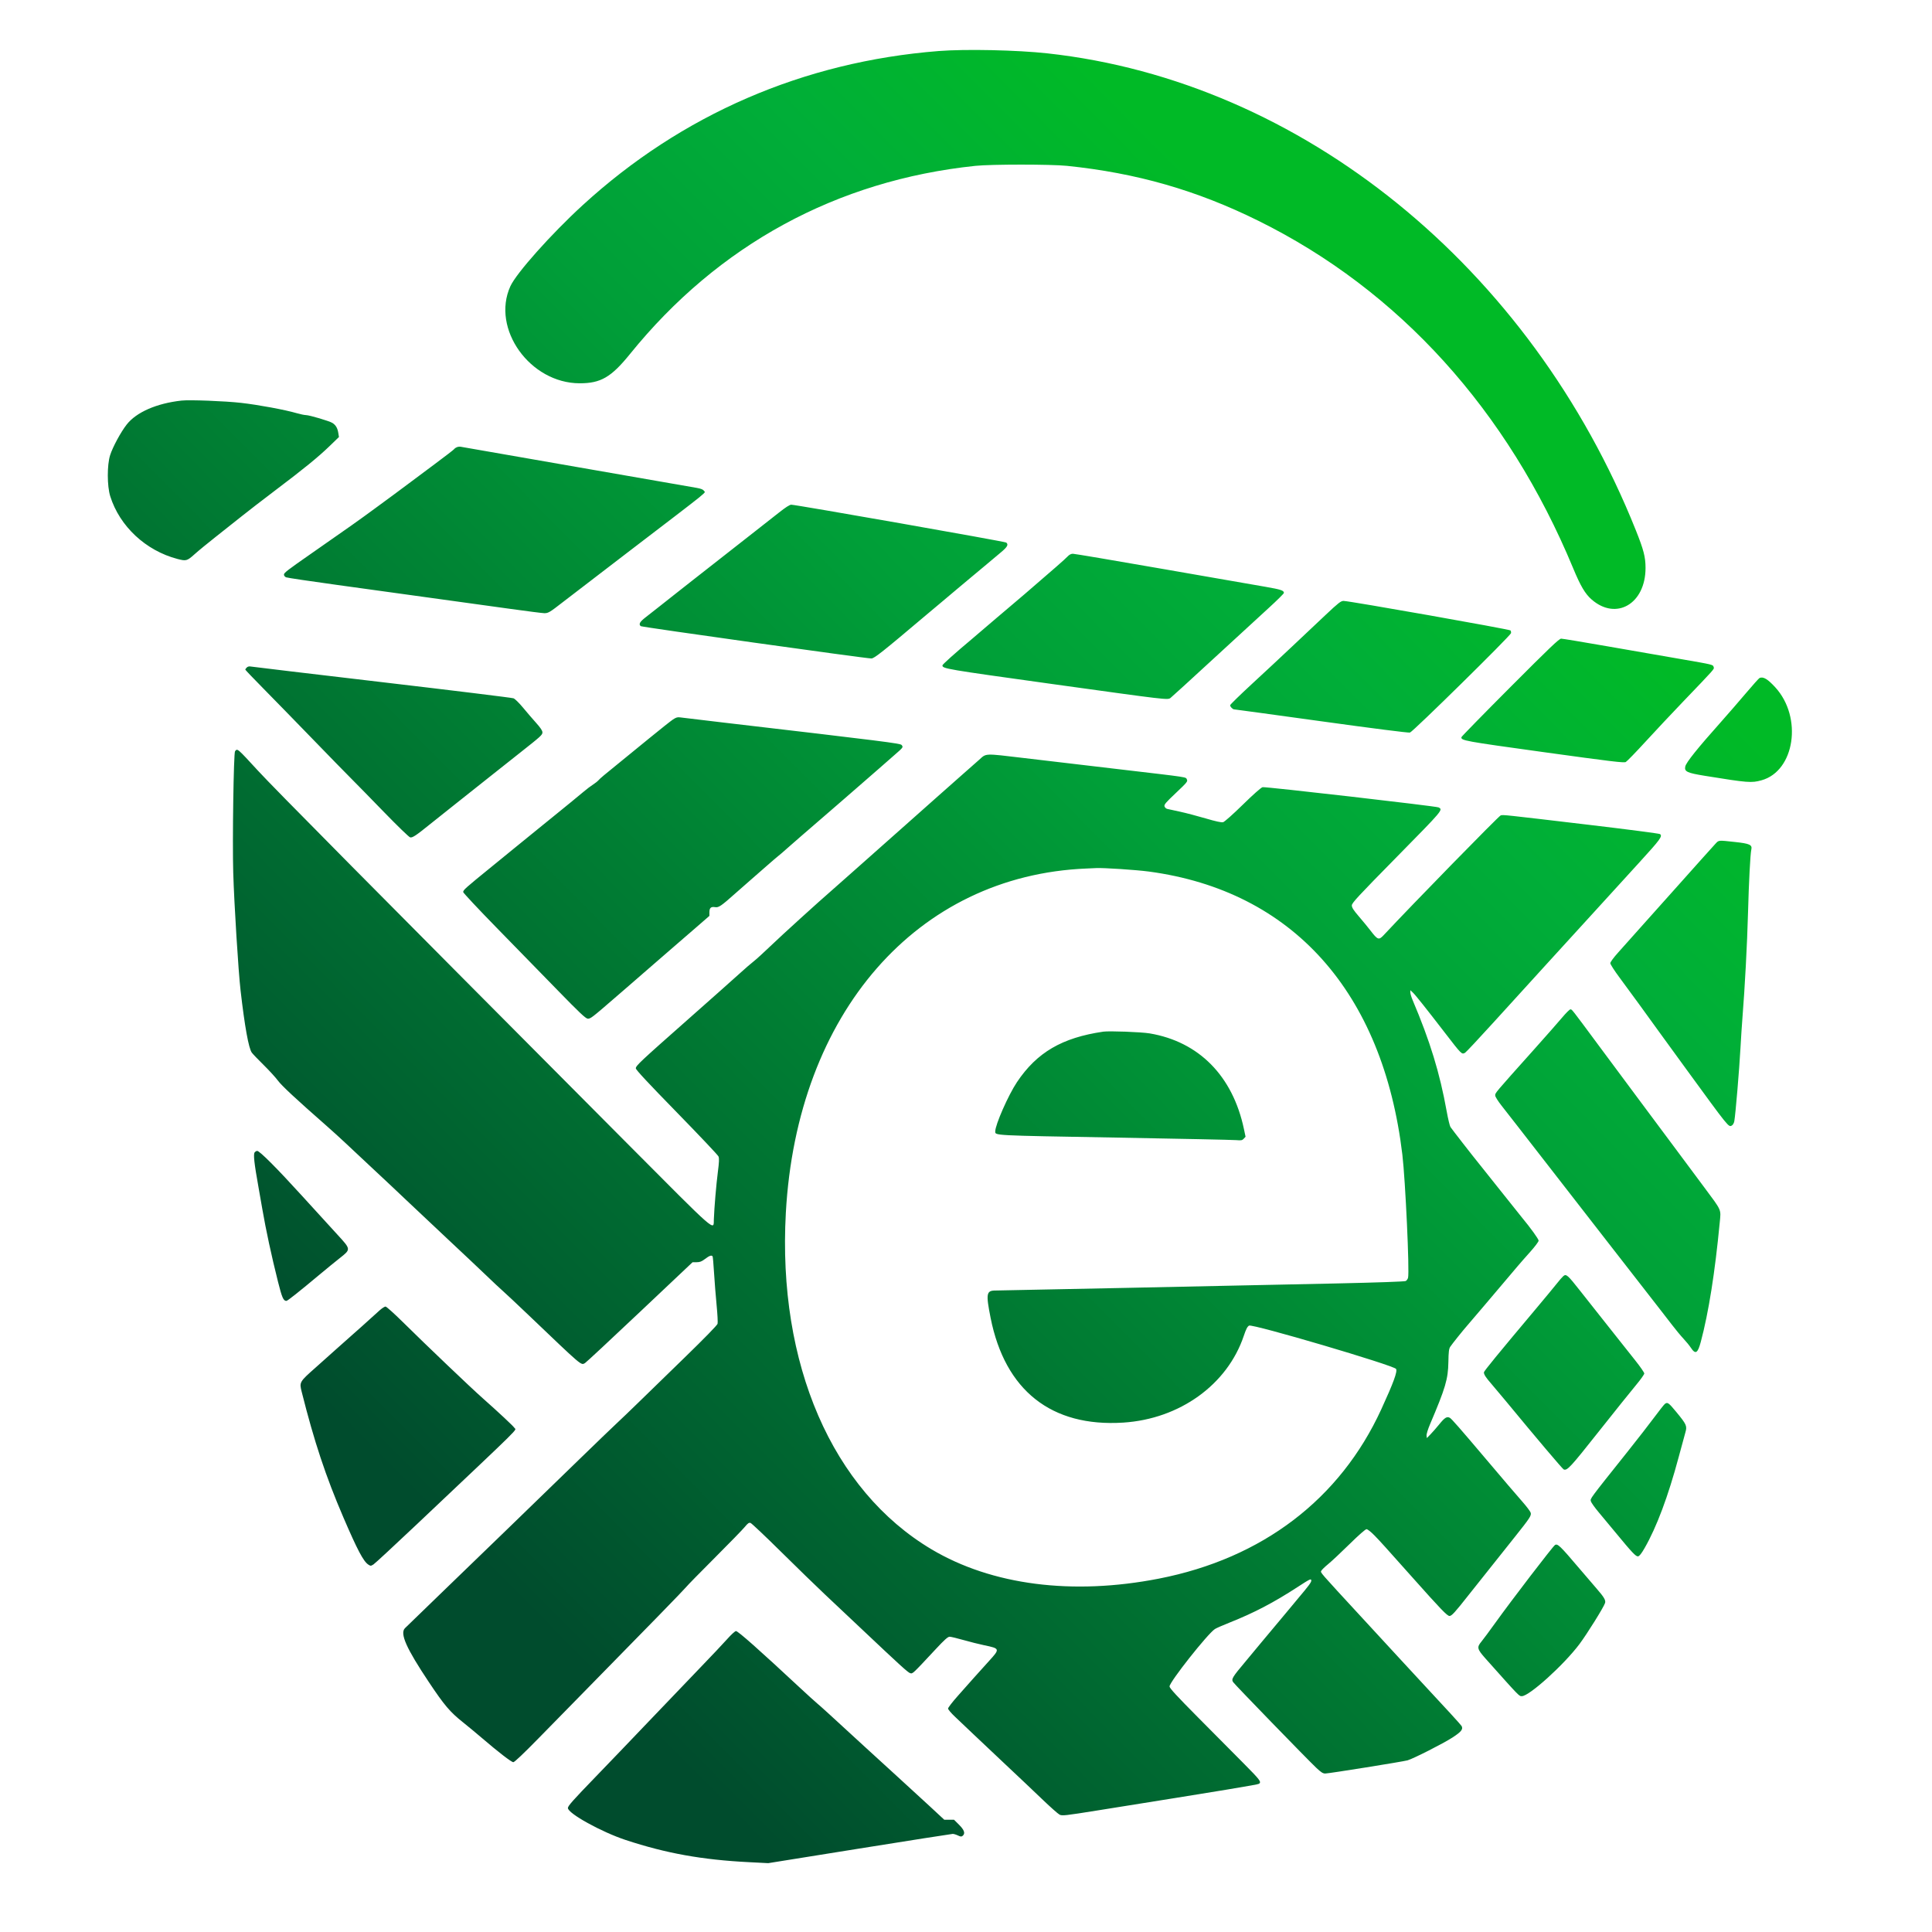
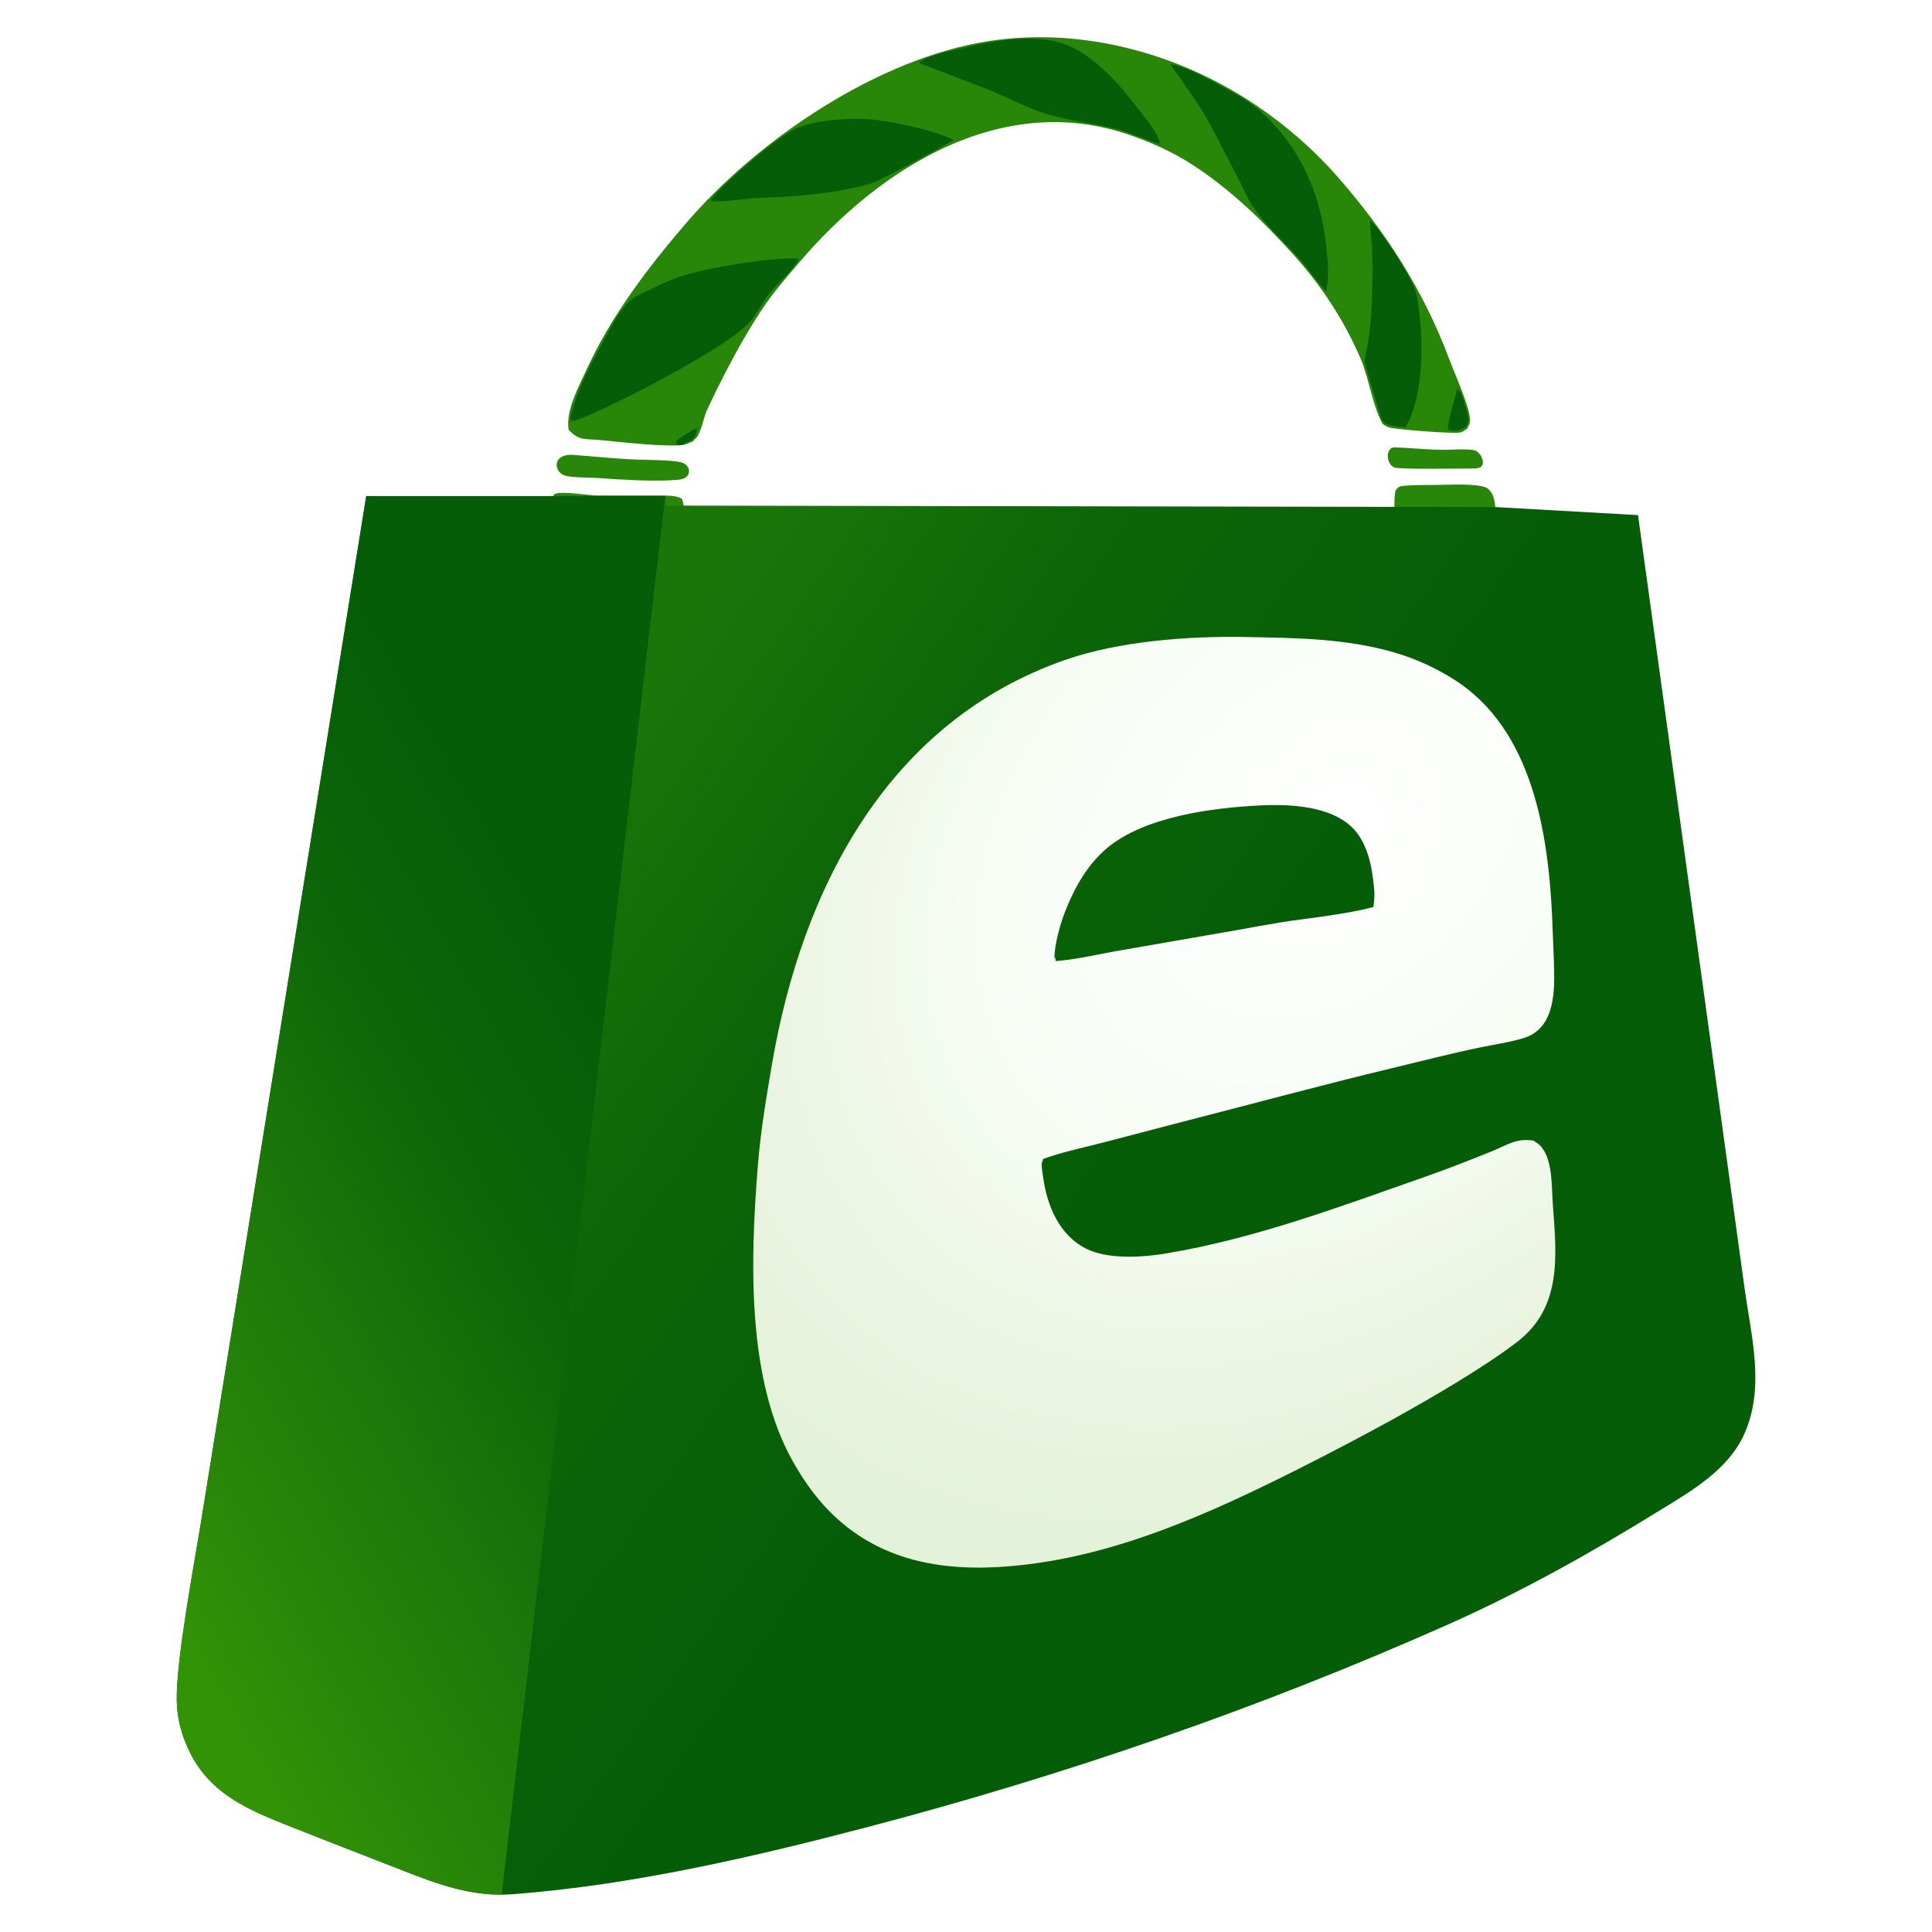
- <svg xmlns="http://www.w3.org/2000/svg" viewBox="0 0 1024 1024" width="1024" height="1024" role="img" aria-labelledby="emoorm-official-title">
+ <svg xmlns="http://www.w3.org/2000/svg" viewBox="88.4 123.9 1823.1 1823.1">
  <defs>
-     <linearGradient id="emoorm-official-fill" gradientUnits="userSpaceOnUse" x1="186" y1="852" x2="838" y2="205">
-       <stop offset="0.071" stop-color="#004c2d" />
-       <stop offset="0.214" stop-color="#006130" />
-       <stop offset="0.357" stop-color="#007532" />
-       <stop offset="0.500" stop-color="#008a35" />
-       <stop offset="0.643" stop-color="#009f38" />
-       <stop offset="0.786" stop-color="#00ae38" />
-       <stop offset="0.929" stop-color="#00ba26" />
+     <linearGradient id="side" gradientUnits="userSpaceOnUse" x1="114.8" y1="1453.0" x2="896.2" y2="1012.9">
+       <stop offset="0.021" stop-color="#329306" />
+       <stop offset="0.146" stop-color="#288709" />
+       <stop offset="0.354" stop-color="#1A7609" />
+       <stop offset="0.521" stop-color="#0D6608" />
+       <stop offset="0.729" stop-color="#055D07" />
+       <stop offset="0.979" stop-color="#055D07" />
    </linearGradient>
+     <linearGradient id="front" gradientUnits="userSpaceOnUse" x1="601.2" y1="870.4" x2="1623.0" y2="1579.8">
+       <stop offset="0.021" stop-color="#1A7609" />
+       <stop offset="0.229" stop-color="#0D6608" />
+       <stop offset="0.521" stop-color="#055D07" />
+       <stop offset="0.979" stop-color="#055D07" />
+     </linearGradient>
+     <radialGradient id="letter" gradientUnits="userSpaceOnUse" cx="0" cy="0" r="812.3" gradientTransform="translate(1344.9 909.7) rotate(-43.27) scale(1 0.738)">
+       <stop offset="0.000" stop-color="#FFFFFF" />
+       <stop offset="0.448" stop-color="#F7FDF5" />
+       <stop offset="0.752" stop-color="#EBF4E1" />
+       <stop offset="0.964" stop-color="#E4F2D9" />
+     </radialGradient>
+     <clipPath id="handle-clip">
+       <path d="M624.9 529.3C622.4 510.5 634 490 641.7 473.1C665 422.2 699.6 376.6 735.9 334.4C803.9 255.3 916.9 178.9 1021.3 162.7C1104.1 149.9 1190.6 171.4 1261.2 215.2C1294.1 235.6 1324.7 261.3 1350.3 290.4C1395.6 341.9 1432.2 398.7 1456.1 463.3C1460.7 475.5 1476.4 510.3 1475.6 521.4C1475.4 524.6 1473.8 525.9 1472.8 528.6C1470.3 529.9 1468.9 531.6 1465.9 532.1C1459.1 533.3 1404.9 529.2 1398.3 527.1L1393.2 524.1C1383.6 507.3 1380.4 481.2 1372.3 462.3C1356.9 426.4 1335.4 393.5 1309.2 364.5C1280.5 332.7 1249.5 302.6 1213.4 279.2C1194.5 267 1173.8 257.8 1152.5 250.6C1032.5 210.2 918.1 282.9 842.7 371.4C832.5 383.4 821.9 395.4 812.7 408.3C793.7 435.2 778.1 464.8 763.5 494.1L755 512C752.1 519.7 750.5 529.1 746.3 536.1L742.2 540.4L734.9 543.4C719.9 546.4 672.8 540.9 655.4 539.2C641.2 537.7 635.2 540.5 624.9 529.3Z" />
+     </clipPath>
+     <clipPath id="bag-clip">
+       <path d="M434 592L716.2 592L716.2 601L1500 602.4L1634.1 610L1734.7 1340C1741 1385.1 1754 1432.9 1734.5 1476.8C1719.2 1511.1 1684.4 1530.9 1653.6 1549.8C1589.3 1589.5 1523.3 1626.4 1454.2 1657.1C1277.4 1735.7 1093.4 1799.1 906.3 1848.2C797.6 1876.6 685.4 1902.6 573.1 1911.3C534.3 1914.3 502 1902.1 466.5 1888.2C435.8 1876.1 404.9 1864.3 374.2 1852.1C325.1 1832.6 280.9 1818 261.6 1763.3C257.7 1752.3 255.4 1740.7 255.2 1729C254.4 1691.2 271.5 1600.7 278.1 1560Z" />
+     </clipPath>
  </defs>
-   <path fill="url(#emoorm-official-fill)" fill-rule="evenodd" d="M 497.5 27.05 C 425.88 32.7, 361.29 60.68, 308.77 108.81 C 292.14 124.05, 273.64 144.8, 270.49 151.75 C 260.29 174.27, 280.93 203.13, 307.25 203.15 C 318.43 203.16, 323.95 199.94, 333.92 187.62 C 380.69 129.8, 443.49 95.59, 517 87.9 C 525.32 87.03, 557.07 87.03, 565.5 87.9 C 602.45 91.71, 634.19 100.82, 666.92 117 C 741.46 153.84, 799.04 217.39, 833.78 301.12 C 837.7 310.59, 840.17 314.77, 843.61 317.76 C 856.65 329.12, 872.18 320.01, 872.17 301 C 872.16 295.25, 871.19 291.46, 867.05 281.11 C 811.27 141.52, 689.86 43.08, 555.25 28.29 C 539.11 26.51, 511.76 25.93, 497.5 27.05 M 96.25 212.31 C 83.04 213.76, 72.25 218.47, 67.12 225.05 C 64 229.04, 59.77 236.88, 58.37 241.25 C 56.71 246.43, 56.74 257.62, 58.42 263 C 63.41 278.95, 77.26 291.87, 94.07 296.26 C 98.66 297.46, 99.14 297.33, 103.13 293.75 C 105.12 291.96, 110.24 287.76, 114.5 284.41 C 118.76 281.06, 124.95 276.15, 128.25 273.51 C 131.55 270.86, 139.43 264.79, 145.75 260.01 C 161.08 248.44, 168.69 242.23, 174.68 236.44 L 179.65 231.63 179.3 229.44 C 178.89 226.89, 177.99 225.34, 176.22 224.19 C 174.69 223.18, 163.94 220, 162.08 220 C 161.35 220, 159.17 219.54, 157.25 218.99 C 151 217.17, 136.96 214.57, 127.8 213.53 C 119.3 212.56, 100.56 211.84, 96.25 212.31 M 242.18 237.01 C 241.59 237.24, 240.94 237.69, 240.75 238.01 C 240.55 238.32, 235.86 241.94, 230.32 246.05 C 224.78 250.16, 218.79 254.63, 217 255.99 C 215.21 257.36, 211.39 260.2, 208.5 262.32 C 205.61 264.43, 201.23 267.66, 198.75 269.48 C 190.69 275.42, 184.64 279.71, 165.31 293.16 C 152.27 302.24, 150.5 303.6, 150.5 304.55 C 150.5 305.09, 151 305.73, 151.63 305.99 C 152.24 306.25, 164.34 308.05, 178.5 310 C 204.58 313.58, 240.8 318.59, 270.58 322.73 C 279.57 323.98, 287.63 325, 288.49 325 C 290.62 325, 291.3 324.6, 298.5 319 C 301.94 316.33, 317.24 304.6, 332.5 292.92 C 378.78 257.52, 373.82 261.54, 373.06 260.1 C 372.72 259.48, 371.55 259, 369.41 258.61 C 367.67 258.29, 339.03 253.3, 305.75 247.52 C 272.48 241.75, 244.8 236.92, 244.25 236.8 C 243.7 236.68, 242.77 236.78, 242.18 237.01 M 412.94 271.62 C 410.08 273.88, 404.57 278.21, 400.69 281.24 C 391.66 288.28, 372.16 303.56, 366 308.43 C 363.39 310.49, 359.79 313.33, 358 314.73 C 356.21 316.14, 352.61 318.98, 350 321.05 C 347.39 323.12, 343.84 325.9, 342.13 327.23 C 339.06 329.6, 338.38 330.87, 339.63 331.88 C 340.26 332.39, 458.89 349.01, 461.84 349 C 463.38 349, 467.57 345.68, 491.27 325.65 C 492.63 324.5, 496 321.67, 498.75 319.38 C 501.5 317.09, 505.86 313.42, 508.43 311.23 C 511.01 309.04, 513.95 306.58, 514.98 305.75 C 516.01 304.93, 519.08 302.37, 521.8 300.06 C 524.52 297.76, 528.38 294.52, 530.38 292.86 C 533.96 289.89, 534.64 288.66, 533.32 287.56 C 532.66 287.01, 421.82 267.5, 419.36 267.5 C 418.56 267.5, 416.28 268.96, 412.94 271.62 M 565.72 295.06 C 564.35 296.51, 558.97 301.22, 543.25 314.75 C 539.73 317.77, 535.89 321.04, 534.72 322 C 533.54 322.96, 530.62 325.44, 528.23 327.5 C 522.18 332.71, 518.18 336.13, 515.21 338.62 C 506.25 346.12, 499.5 352.16, 499.51 352.66 C 499.53 354.41, 500.94 354.65, 557.8 362.56 C 618.76 371.03, 618.81 371.04, 620.36 369.95 C 620.9 369.57, 631 360.35, 642.8 349.48 C 654.6 338.61, 667.91 326.38, 672.38 322.3 C 676.84 318.23, 680.5 314.61, 680.5 314.26 C 680.5 312.96, 678.93 312.44, 670.68 311.01 C 666.05 310.21, 641.52 305.94, 616.18 301.53 C 590.85 297.11, 569.46 293.5, 568.65 293.5 C 567.66 293.5, 566.71 294, 565.72 295.06 M 702.64 325.88 C 698.33 329.93, 690.4 337.41, 685.01 342.5 C 679.63 347.59, 670 356.57, 663.61 362.45 C 657.23 368.34, 652 373.44, 652 373.79 C 652 374.6, 653.38 376, 654.16 375.99 C 654.49 375.99, 675.27 378.83, 700.36 382.3 C 727.32 386.04, 746.51 388.48, 747.3 388.28 C 748.84 387.9, 800.67 336.9, 800.88 335.57 C 800.95 335.12, 800.83 334.48, 800.61 334.15 C 800.22 333.54, 715.14 318.5, 712.09 318.5 C 710.71 318.5, 709.38 319.53, 702.64 325.88 M 800.44 364.27 C 786.31 378.44, 774.69 390.33, 774.61 390.68 C 774.2 392.49, 775.97 392.82, 818.4 398.68 C 854.12 403.62, 860.72 404.41, 861.7 403.88 C 862.34 403.53, 867.09 398.64, 872.25 393 C 877.42 387.36, 886.29 377.91, 891.96 372 C 909.24 353.98, 908.62 354.68, 908.28 353.58 C 907.85 352.23, 908.44 352.37, 890.64 349.28 C 881.9 347.77, 864.4 344.72, 851.75 342.52 C 839.1 340.31, 828.16 338.5, 827.44 338.5 C 826.38 338.5, 821.3 343.35, 800.44 364.27 M 130.79 353.79 C 130.35 354.22, 130 354.72, 130 354.9 C 130 355.07, 134.45 359.73, 139.88 365.23 C 145.31 370.74, 156.95 382.68, 165.74 391.75 C 174.53 400.83, 183.75 410.28, 186.24 412.75 C 188.72 415.23, 196.49 423.16, 203.5 430.39 C 210.51 437.62, 216.76 443.67, 217.38 443.82 C 218.57 444.13, 220.49 442.86, 227.75 436.99 C 229.68 435.43, 235.75 430.59, 241.25 426.24 C 246.75 421.88, 255.64 414.83, 261 410.56 C 266.36 406.3, 273 401.04, 275.75 398.87 C 286.82 390.13, 287.5 389.51, 287.5 388.15 C 287.5 387.26, 286.45 385.69, 284.13 383.11 C 282.27 381.05, 279.14 377.4, 277.16 375 C 275.19 372.61, 272.94 370.41, 272.16 370.11 C 271.39 369.81, 239.93 365.95, 202.25 361.53 C 164.58 357.1, 133.26 353.38, 132.66 353.24 C 132.05 353.11, 131.23 353.34, 130.79 353.79 M 932.62 359.33 C 932.27 359.47, 929.01 363.11, 925.37 367.41 C 921.73 371.71, 915.94 378.39, 912.5 382.25 C 899.61 396.71, 893.65 404.15, 893.22 406.29 C 892.68 408.98, 894.17 409.67, 903.75 411.22 C 926.54 414.91, 928.31 415.04, 933.64 413.57 C 951.3 408.67, 955.51 380.21, 940.93 364.29 C 936.88 359.88, 934.62 358.53, 932.62 359.33 M 356.66 381.36 C 355.52 382.12, 349.9 386.58, 344.19 391.25 C 338.48 395.93, 331.99 401.22, 329.78 403.01 C 319.87 411.04, 318.19 412.45, 317.25 413.51 C 316.7 414.12, 315.35 415.2, 314.25 415.89 C 313.15 416.58, 311.01 418.2, 309.5 419.48 C 307.99 420.77, 304.84 423.37, 302.5 425.26 C 300.16 427.16, 296.56 430.08, 294.5 431.77 C 292.44 433.45, 288.5 436.64, 285.75 438.87 C 283 441.09, 277.26 445.76, 273 449.24 C 268.74 452.73, 263.13 457.3, 260.53 459.41 C 246.57 470.76, 245.5 471.71, 245.5 472.81 C 245.5 473.24, 253.56 481.84, 263.41 491.92 C 273.26 502, 287.79 516.89, 295.69 525 C 306.95 536.57, 310.35 539.78, 311.46 539.9 C 312.89 540.06, 313.66 539.47, 325.75 529 C 327.5 527.49, 330.8 524.63, 333.09 522.66 C 335.38 520.68, 339.73 516.9, 342.75 514.26 C 349.29 508.55, 355.46 503.19, 359.49 499.75 C 361.09 498.38, 365.47 494.59, 369.2 491.35 L 376 485.44 376 483.53 C 376 481.17, 376.81 480.45, 379.05 480.81 C 380.91 481.12, 382.24 480.2, 389.76 473.5 C 391.45 471.99, 395.07 468.82, 397.79 466.45 C 400.52 464.09, 404.64 460.49, 406.94 458.45 C 409.25 456.42, 411.83 454.2, 412.69 453.53 C 413.55 452.86, 415.51 451.18, 417.05 449.78 C 418.59 448.39, 421.82 445.56, 424.23 443.5 C 426.65 441.44, 429.9 438.63, 431.46 437.25 C 433.02 435.88, 436.41 432.95, 438.98 430.75 C 441.56 428.55, 444.94 425.63, 446.49 424.25 C 448.04 422.88, 452.44 419.05, 456.26 415.75 C 460.07 412.45, 464.47 408.63, 466.02 407.25 C 467.57 405.88, 471.01 402.86, 473.67 400.54 C 478.87 396.01, 478.81 396.1, 477.88 394.86 C 477.24 394.01, 468.89 392.96, 383.5 382.98 C 371.81 381.61, 361.46 380.38, 360.5 380.23 C 359.13 380.02, 358.3 380.26, 356.66 381.36 M 124.58 398.16 C 123.82 399.07, 123.13 446, 123.62 462.5 C 124.12 479.27, 126.33 514.8, 127.51 525 C 129.72 544.18, 131.79 555.62, 133.47 557.93 C 134 558.65, 136.83 561.61, 139.77 564.5 C 142.7 567.39, 146.1 571.1, 147.31 572.75 C 149.31 575.47, 156.93 582.55, 173 596.65 C 176.16 599.43, 180.66 603.51, 183 605.73 C 185.34 607.95, 192.08 614.26, 197.98 619.76 C 203.88 625.25, 211.54 632.45, 214.99 635.75 C 218.44 639.05, 228.12 648.16, 236.5 656 C 244.88 663.84, 254.44 672.85, 257.75 676.03 C 261.05 679.22, 265.02 682.93, 266.56 684.28 C 268.11 685.64, 274.09 691.25, 279.85 696.75 C 309.06 724.65, 307.87 723.64, 310.03 722.48 C 310.57 722.2, 323.62 710.05, 339.04 695.48 L 367.08 669 369.25 669 C 370.96 669, 371.91 668.63, 373.72 667.25 C 375.98 665.52, 377.2 665.11, 377.7 665.92 C 377.84 666.14, 378.19 670.14, 378.47 674.79 C 378.76 679.44, 379.36 687.1, 379.82 691.8 C 380.28 696.5, 380.51 700.91, 380.33 701.61 C 380.14 702.39, 373.4 709.29, 362.88 719.52 C 353.46 728.67, 342.38 739.46, 338.25 743.48 C 334.13 747.5, 328.95 752.46, 326.75 754.5 C 324.55 756.54, 315.89 764.88, 307.5 773.03 C 282.56 797.27, 255.94 823.05, 235.26 843 C 224.57 853.31, 215.27 862.31, 214.61 863 C 211.88 865.82, 215.34 873.62, 227.26 891.48 C 235.54 903.9, 238.48 907.36, 245.5 912.95 C 248.11 915.03, 252.53 918.69, 255.32 921.09 C 264.14 928.65, 271.08 934, 272.08 934 C 272.69 934, 277.66 929.28, 285.39 921.38 C 292.18 914.43, 303.7 902.68, 311 895.25 C 343.12 862.55, 362.63 842.52, 363.65 841.19 C 364.26 840.4, 371.05 833.45, 378.76 825.75 C 386.46 818.05, 393.66 810.65, 394.76 809.3 C 396.35 807.36, 396.97 806.92, 397.8 807.19 C 398.37 807.37, 405.68 814.28, 414.04 822.55 C 422.41 830.82, 432.76 840.88, 437.06 844.92 C 441.35 848.95, 449.87 856.98, 455.98 862.75 C 477.47 883.05, 481.26 886.5, 482.45 886.82 C 483.77 887.18, 483.55 887.38, 495.92 874.12 C 500.6 869.09, 502.38 867.5, 503.32 867.5 C 503.99 867.5, 507.29 868.29, 510.65 869.25 C 514 870.21, 518.93 871.44, 521.58 872 C 530.08 873.76, 530.11 873.88, 524.17 880.4 C 521.73 883.07, 518.17 887.02, 516.25 889.19 C 514.32 891.36, 510.44 895.73, 507.63 898.9 C 504.81 902.07, 502.5 905.07, 502.5 905.56 C 502.5 906.06, 504.13 907.99, 506.12 909.86 C 508.1 911.72, 512.56 915.95, 516.01 919.25 C 519.46 922.55, 527.21 929.86, 533.23 935.5 C 539.25 941.14, 547.75 949.18, 552.12 953.38 C 556.49 957.58, 560.74 961.36, 561.56 961.78 C 562.95 962.5, 564.25 962.36, 581.9 959.54 C 649.56 948.74, 666.77 945.9, 667.35 945.42 C 668.61 944.37, 667.92 943.48, 659.13 934.6 C 654.24 929.68, 643.42 918.77, 635.06 910.35 C 623.58 898.78, 619.88 894.75, 619.88 893.84 C 619.88 891.46, 640.1 865.88, 643.94 863.41 C 644.66 862.94, 648.17 861.4, 651.75 859.98 C 664.67 854.84, 674.97 849.46, 687.7 841.19 C 694.51 836.76, 695 836.53, 695 837.8 C 695 838.69, 693.57 840.61, 688.01 847.19 C 685.94 849.63, 683.13 853.02, 681.75 854.72 C 680.38 856.41, 677.45 859.92, 675.25 862.5 C 673.05 865.08, 670.13 868.58, 668.75 870.27 C 667.38 871.97, 663.5 876.63, 660.13 880.65 C 653.05 889.08, 652.53 889.96, 653.62 891.6 C 654.46 892.88, 692.38 931.95, 697.55 936.88 C 700.17 939.36, 701.16 940, 702.42 940 C 704.33 940, 743.5 933.72, 746.01 933.02 C 749.07 932.15, 764.88 924.13, 769.79 920.95 C 774.52 917.89, 775.61 916.51, 774.67 914.82 C 774.29 914.15, 765.86 904.92, 754.5 892.75 C 752.44 890.54, 747.13 884.8, 742.7 879.99 C 738.27 875.18, 728.93 865.05, 721.95 857.48 C 698.69 832.26, 699.82 833.56, 700.31 832.55 C 700.55 832.04, 702.21 830.43, 704 828.97 C 705.79 827.51, 710.86 822.75, 715.28 818.41 C 720.16 813.61, 723.7 810.5, 724.29 810.5 C 724.85 810.5, 726.7 811.97, 728.56 813.88 C 731.57 816.97, 734.2 819.88, 748.75 836.22 C 763.66 852.97, 767.06 856.5, 768.27 856.5 C 769.42 856.5, 771.11 854.65, 778.47 845.3 C 780.03 843.32, 794.92 824.61, 802.96 814.52 C 810.84 804.64, 811.69 803.34, 811.32 801.83 C 811.15 801.17, 809.26 798.64, 807.12 796.19 C 803.34 791.88, 797.29 784.8, 787.5 773.23 C 773.75 756.98, 769.34 751.95, 768.45 751.47 C 766.88 750.63, 765.76 751.32, 762.85 754.9 C 761.36 756.74, 759.26 759.14, 758.19 760.23 L 756.25 762.22 756.1 760.9 C 756.01 760.18, 756.83 757.49, 757.93 754.92 C 766.15 735.59, 767.51 730.99, 767.67 721.95 C 767.77 716.49, 767.96 714.89, 768.65 713.83 C 769.68 712.27, 775.42 705.1, 777.96 702.22 C 778.95 701.11, 782.68 696.74, 786.25 692.51 C 789.83 688.29, 794.78 682.44, 797.25 679.53 C 799.73 676.61, 802.88 672.89, 804.25 671.26 C 805.63 669.63, 808.72 666.1, 811.13 663.42 C 813.53 660.73, 815.5 658.11, 815.5 657.58 C 815.5 656.71, 811.27 650.86, 806.4 644.98 C 805.39 643.75, 800.37 637.46, 795.24 631 C 790.12 624.54, 785.1 618.24, 784.09 617.01 C 780.98 613.22, 769.51 598.48, 768.77 597.33 C 768.39 596.74, 767.49 592.99, 766.77 589 C 763.11 568.64, 757.95 551.83, 748.69 530 C 748.05 528.49, 747.52 526.7, 747.51 526.04 L 747.5 524.83 748.81 526.04 C 750.12 527.25, 755.63 534.16, 765.5 546.97 C 774.76 558.99, 774.72 558.95, 776.5 558 C 777.01 557.73, 783.8 550.48, 791.59 541.9 C 799.38 533.32, 811.83 519.64, 819.25 511.51 C 826.68 503.38, 838.28 490.65, 845.05 483.24 C 851.81 475.82, 862.55 464.04, 868.92 457.06 C 880.09 444.82, 881.24 443.24, 879.86 442.09 C 879.51 441.8, 862.81 439.62, 842.74 437.24 C 796.13 431.72, 796.88 431.8, 795.41 432.17 C 794.45 432.41, 748.52 479.41, 733.45 495.57 C 730.8 498.42, 730.23 498.23, 726.41 493.25 C 725.15 491.6, 722.4 488.26, 720.31 485.82 C 717.4 482.44, 716.5 481.04, 716.5 479.9 C 716.5 478.6, 719.62 475.23, 740.35 454.16 C 765.04 429.06, 764.91 429.22, 762.47 427.94 C 761.19 427.28, 670.61 416.87, 669.19 417.22 C 668.38 417.43, 664.19 421.13, 658.7 426.51 C 653.45 431.65, 649 435.61, 648.25 435.79 C 647.39 436.01, 644.34 435.35, 639.1 433.8 C 634.78 432.53, 628.66 430.92, 625.5 430.23 C 622.34 429.54, 619.26 428.87, 618.66 428.74 C 618.06 428.61, 617.41 428.01, 617.22 427.4 C 616.92 426.47, 617.83 425.4, 623.26 420.27 C 629.16 414.69, 629.61 414.14, 629.07 413.13 C 628.34 411.76, 631.01 412.17, 593.5 407.76 C 576.04 405.7, 553.13 403.01, 542.6 401.76 C 521.4 399.25, 522.86 399.2, 518.97 402.7 C 517.71 403.83, 513.35 407.68, 509.28 411.25 C 505.21 414.83, 499.36 420, 496.29 422.75 C 493.21 425.5, 487.14 430.9, 482.78 434.75 C 466.44 449.2, 460.97 454.06, 451.79 462.25 C 447.47 466.1, 442.64 470.38, 441.05 471.75 C 433.75 478.07, 414.49 495.56, 408.45 501.36 C 404.76 504.9, 400.74 508.56, 399.5 509.51 C 398.26 510.45, 394.77 513.48, 391.73 516.24 C 388.7 519, 376.66 529.69, 364.99 540 C 339.13 562.85, 337 564.84, 337 566.25 C 337 567.01, 343.53 574.02, 358.63 589.48 C 370.52 601.66, 380.5 612.21, 380.81 612.93 C 381.24 613.95, 381.17 615.86, 380.47 621.25 C 379.61 627.93, 378.6 639.88, 378.36 646.2 C 378.13 652.33, 381.08 654.91, 332.09 605.7 C 195.44 468.41, 145.19 417.68, 136.75 408.5 C 125.6 396.38, 125.87 396.6, 124.58 398.16 M 909.05 447.4 C 908.06 448.44, 904.78 452.09, 901.75 455.5 C 898.73 458.91, 893.21 465.09, 889.49 469.23 C 885.77 473.36, 878.02 482.04, 872.26 488.5 C 866.5 494.96, 859.93 502.32, 857.65 504.86 C 855.23 507.55, 853.5 509.91, 853.5 510.52 C 853.5 511.1, 855.71 514.54, 858.41 518.16 C 861.11 521.79, 865.77 528.13, 868.75 532.25 C 871.74 536.38, 876.46 542.9, 879.25 546.75 C 882.04 550.6, 888.34 559.26, 893.25 566 C 916.51 597.91, 916.16 597.48, 917.89 596.56 C 918.45 596.26, 919.03 595.27, 919.21 594.3 C 919.84 590.93, 921.85 567.11, 922.5 555.25 C 922.79 550.03, 923.24 543.05, 923.51 539.75 C 924.8 523.63, 926.04 500.46, 926.48 484 C 926.94 466.99, 927.69 452.69, 928.25 450.18 C 928.79 447.77, 927.3 447.1, 919.56 446.27 C 910.35 445.28, 911.13 445.2, 909.05 447.4 M 575.75 460.34 C 486 464.06, 422.38 536.96, 416.51 642.82 C 412.07 722.93, 441.06 789.88, 493.76 821.19 C 525.7 840.17, 568.41 845.66, 614.25 836.7 C 669.06 825.98, 710.24 794.62, 732.11 746.96 C 738.59 732.83, 740.74 726.97, 739.95 725.57 C 738.89 723.71, 663.9 701.59, 662.04 702.6 C 661.14 703.09, 660.44 704.44, 659.24 708 C 650.55 733.89, 625.25 752.1, 595.33 754.01 C 557.29 756.44, 532.69 737.01, 525.04 698.5 C 522.48 685.61, 522.77 684, 527.64 684 C 530.5 683.99, 652.86 681.46, 708.94 680.24 C 729.84 679.78, 744.5 679.27, 745.06 678.97 C 745.57 678.7, 746.13 677.91, 746.3 677.23 C 747.13 673.94, 744.88 625.43, 743.28 612 C 732.99 525.77, 685.02 472.16, 609 461.95 C 602.22 461.04, 584.92 459.9, 581 460.1 C 580.04 460.16, 577.67 460.26, 575.75 460.34 M 827.93 539.37 C 825.91 541.77, 819.32 549.26, 813.29 556 C 791.72 580.12, 792.5 579.19, 792.5 580.68 C 792.5 581.28, 794.01 583.68, 795.85 586.01 C 797.7 588.34, 801.58 593.31, 804.48 597.06 C 809.65 603.74, 817.07 613.29, 828.5 627.97 C 842.59 646.07, 847.56 652.46, 852 658.21 C 859.3 667.65, 877.36 690.86, 880.24 694.5 C 881.66 696.29, 884.36 699.78, 886.24 702.25 C 888.13 704.73, 890.83 707.99, 892.25 709.5 C 893.67 711.01, 895.46 713.21, 896.23 714.38 C 898.64 718.02, 899.84 717.3, 901.45 711.25 C 905.61 695.65, 908.96 674.52, 911.5 647.91 C 912.18 640.76, 912.75 642.04, 903.12 629.09 C 899.09 623.68, 891.91 614.02, 887.15 607.63 C 882.39 601.23, 874.6 590.77, 869.83 584.38 C 865.06 577.98, 855.15 564.65, 847.81 554.75 C 832.42 533.98, 833.22 535, 832.31 535 C 831.92 535, 829.95 536.97, 827.93 539.37 M 584.75 546.8 C 562.89 550, 549.56 557.8, 539.01 573.56 C 534.43 580.41, 527.5 596.14, 527.5 599.68 C 527.5 601.87, 525.83 601.79, 590.75 602.93 C 624.58 603.53, 653.61 604.14, 655.27 604.29 C 657.89 604.52, 658.42 604.42, 659.23 603.52 L 660.17 602.49 659.3 598.37 C 653.36 570.28, 635.45 552.12, 609.34 547.72 C 604.94 546.98, 587.89 546.34, 584.75 546.8 M 135 610.75 C 134.19 611.72, 134.7 616.4, 137.05 629.5 C 137.56 632.39, 138.45 637.45, 139.02 640.75 C 140.95 651.94, 143.88 665.56, 147.32 679.25 C 149.48 687.84, 150.21 689.5, 151.8 689.5 C 152.41 689.5, 158.37 684.77, 169.75 675.26 C 173.05 672.5, 177.72 668.69, 180.13 666.79 C 186.04 662.12, 186.06 662.24, 178.86 654.4 C 175.75 651.02, 167.28 641.73, 160.02 633.75 C 146.76 619.17, 137.61 610, 136.32 610 C 135.94 610, 135.34 610.34, 135 610.75 M 828.59 676.36 C 828.02 676.85, 826.47 678.63, 825.15 680.31 C 823.83 681.99, 818.81 688.05, 814 693.78 C 794 717.58, 786.5 726.74, 786.5 727.38 C 786.5 728.51, 787.51 730.09, 790.27 733.25 C 791.71 734.9, 795.21 739.08, 798.07 742.53 C 814.24 762.13, 828.18 778.6, 828.8 778.84 C 830.66 779.55, 832.29 777.8, 847.25 758.9 C 855.78 748.14, 864.72 736.98, 867.13 734.11 C 869.53 731.24, 871.5 728.47, 871.5 727.97 C 871.5 727.46, 869.3 724.28, 866.6 720.9 C 863.91 717.52, 860.2 712.84, 858.35 710.5 C 856.5 708.16, 852.4 702.99, 849.24 699 C 846.08 695.01, 840.85 688.4, 837.62 684.3 C 830.85 675.7, 830.13 675.07, 828.59 676.36 M 201.38 694.36 C 200.21 695.38, 197.65 697.68, 195.7 699.48 C 193.75 701.28, 189.83 704.78, 187.01 707.25 C 184.18 709.73, 180.13 713.33, 178.01 715.25 C 175.89 717.18, 171.11 721.45, 167.38 724.75 C 158.66 732.46, 158.61 732.56, 159.92 737.75 C 166.53 764.07, 172.66 782.52, 182 804.25 C 189.46 821.58, 192.62 827.57, 195.22 829.27 C 196.4 830.05, 196.57 830.05, 197.95 829.18 C 198.75 828.67, 209.05 819.14, 220.83 808 C 278.74 753.23, 273.54 758.37, 272.67 756.82 C 272.18 755.94, 264.12 748.41, 255.75 741 C 249.56 735.53, 226.01 713.07, 213.47 700.68 C 208.91 696.18, 204.81 692.5, 204.34 692.5 C 203.88 692.5, 202.55 693.34, 201.38 694.36 M 882.39 744.13 C 881.95 744.47, 879.51 747.56, 876.96 751 C 874.42 754.44, 867.95 762.76, 862.58 769.5 C 842.12 795.17, 842.82 794.22, 843.2 795.72 C 843.37 796.41, 845.25 799.05, 847.38 801.58 C 849.51 804.11, 853.5 808.92, 856.25 812.25 C 865.04 822.92, 867.06 825.06, 868.2 824.9 C 868.92 824.8, 870.01 823.41, 871.68 820.5 C 878.05 809.41, 884.15 793.13, 889.75 772.22 C 891.29 766.46, 892.89 760.58, 893.31 759.14 C 894.27 755.8, 893.9 754.97, 888.47 748.38 C 884.38 743.42, 883.81 743.02, 882.39 744.13 M 824.17 818.89 C 823.03 819.61, 800.98 848.39, 792.57 860.12 C 789.47 864.44, 786.16 868.91, 785.22 870.04 C 782.66 873.1, 782.88 874.03, 787.38 879.09 C 805.64 899.56, 805.1 899, 806.61 899 C 810.53 899, 828.88 882.41, 837.12 871.43 C 841.2 865.98, 850 851.87, 850.71 849.63 C 851.17 848.19, 850.2 846.53, 846.25 842 C 844.45 839.94, 840.3 835.1, 837.03 831.25 C 826.85 819.25, 825.55 818.01, 824.17 818.89 M 385.54 868.63 C 383.53 870.89, 376.89 877.93, 370.79 884.25 C 364.69 890.58, 352.41 903.4, 343.5 912.75 C 334.59 922.1, 322.08 935.15, 315.69 941.75 C 303.69 954.16, 301 957.18, 301 958.28 C 301 961.16, 318.73 970.97, 331.61 975.23 C 353.04 982.3, 372.12 985.74, 396.96 986.99 L 407.18 987.51 455.59 979.75 C 482.22 975.49, 504.45 972, 504.98 972 C 505.52 972, 506.75 972.37, 507.71 972.83 C 509.14 973.51, 509.59 973.55, 510.23 973.02 C 511.72 971.78, 511.14 969.98, 508.33 967.17 L 505.65 964.5 503.07 964.5 L 500.48 964.5 492.81 957.38 C 488.59 953.46, 480.8 946.31, 475.5 941.5 C 470.2 936.69, 462.44 929.6, 458.26 925.75 C 440.19 909.12, 435.28 904.65, 433.25 902.96 C 432.06 901.97, 427.97 898.26, 424.16 894.71 C 402.44 874.48, 391.18 864.5, 390.08 864.5 C 389.6 864.5, 387.55 866.36, 385.54 868.63" />
+   <path id="handle" fill="#288709" d="M624.9 529.3            C622.4 510.5 634 490 641.7 473.1            C665 422.2 699.6 376.6 735.9 334.4            C803.9 255.3 916.9 178.9 1021.3 162.7            C1104.1 149.9 1190.6 171.4 1261.2 215.2            C1294.1 235.6 1324.7 261.3 1350.3 290.4            C1395.6 341.9 1432.2 398.7 1456.1 463.3            C1460.7 475.5 1476.4 510.3 1475.6 521.4            C1475.4 524.6 1473.8 525.9 1472.8 528.6            C1470.3 529.9 1468.9 531.6 1465.9 532.1            C1459.1 533.3 1404.9 529.2 1398.3 527.1            L1393.2 524.1            C1383.6 507.3 1380.4 481.2 1372.3 462.3            C1356.9 426.4 1335.4 393.5 1309.2 364.5            C1280.5 332.7 1249.5 302.6 1213.4 279.2            C1194.5 267 1173.8 257.8 1152.5 250.6            C1032.5 210.2 918.1 282.9 842.7 371.4            C832.5 383.4 821.9 395.4 812.7 408.3            C793.7 435.2 778.1 464.8 763.5 494.1            L755 512            C752.1 519.7 750.5 529.1 746.3 536.1            L742.2 540.4            L734.9 543.4            C719.9 546.4 672.8 540.9 655.4 539.2            C641.2 537.7 635.2 540.5 624.9 529.3            Z" />
+   <path id="handle-stripes" fill="#055D07" clip-path="url(#handle-clip)" d="M1182.6 259.9            C1168.4 255.4 1154.6 248.9 1139.9 245.2            C1117.9 239.6 1095.4 237.6 1073.6 230.7            C1055.2 224.9 1038.3 215.1 1020.4 208.2            L955.8 183.4            C967.4 175.9 937.9 191.7 957.3 181.3            C967.8 175.7 981.8 172.8 993.4 170            C1024.9 162.4 1066.8 154 1097.4 167.3            C1120.1 177.1 1141.8 200 1156.8 219.4            C1164.7 229.7 1178.3 245.3 1182.7 257.2            C1189.8 275.9 1179.2 247.6 1182.6 259.9            Z             M1339.8 399.2            C1331.2 389.9 1323.7 378.7 1315.2 368.9            C1299.9 351.4 1281.5 335.9 1269 316.3            C1265.4 310.6 1263 304.5 1260 298.5            L1230.6 241.7            C1219.4 221.3 1205.4 203.1 1192.5 184.2            C1206.7 186.9 1221.9 194.9 1235.1 202            C1247.8 208.9 1261.4 215.7 1272.7 224.8            C1310.8 255.2 1332.7 301 1338.9 348.7            C1341 365.2 1343.3 383.3 1339.8 399.2            Z             M758.8 312.6            C771.2 296.9 823.2 251.6 841.1 244.4            C859.2 237.2 889 235 908.3 236.4            C929.3 238 970.5 246.8 988.4 256.1            C979.5 261.3 918 294.8 911.7 296.6            C876.6 307 839.1 309.3 802.8 310.8            C789.1 311.4 774.8 314.4 761 313.8            C743.2 313 769.4 314.2 758.8 312.6            Z             M1414.8 527            C1407.8 526.7 1402.3 526.2 1395.7 523.8            L1391.9 519.3            L1376 465.7            C1376.2 459.8 1378.2 453.8 1379.2 448            C1381 436.2 1382.3 424.1 1382.8 412.1            C1383.5 395.5 1383.8 378.7 1383.3 362            C1383 351.9 1381.2 341.1 1381.4 331.6            C1393.9 344.6 1417.8 380.9 1424 398            C1426.5 404.8 1426.7 412.5 1427.7 419.6            C1431.7 451.1 1430.9 499.2 1414.8 527            Z             M626.4 520.2            C631.8 492.6 646.6 466.5 659.9 441.9            C666.6 429.6 673.7 415.1 684.8 406.2            C689.3 402.5 695.4 400.4 700.6 397.8            C713 391.5 725.8 385.7 739.3 382.1            C764.8 375.3 816 366.8 841.5 367.8            C836.2 377.6 850.3 357.2 841.2 370.5            C833.7 381.4 823.2 390.3 814.8 400.4            C807.2 409.6 802.6 421.1 794.1 429.7            C776 447.9 720.3 478 696.1 490.6            C684.2 496.8 639.7 519.2 629 521.2            C613.5 523.9 638.5 519.2 626.4 520.2            Z             M1455.2 529.9            C1455.8 520 1452.5 539.3 1454.6 526.8            C1456.7 514.8 1460.5 501.8 1463.7 490.3            C1472.4 505.3 1452.5 465.5 1465.7 492.1            C1468.6 497.9 1474.4 514.9 1474 521.2            C1473.9 523.5 1472.5 524.6 1471.9 526.7            C1463.9 530.9 1464.4 530.6 1455.2 529.9            Z             M726.4 542.8            C730.3 535.1 721.5 547.5 725.4 541.2            C726.9 538.7 740.5 530.4 743.6 528.8            C761.1 520.1 734.7 533.2 746.4 528.7            C744.2 537.5 743.4 538.4 734.6 542.1            L730.6 544.8            C729.5 545 727.6 543.1 726.4 542.8            Z" />
+   <path id="collars" fill="#288709" d="M1480 566            C1466.2 566 1415.5 566.9 1405.4 565.3            C1398.5 564.2 1395.5 552.6 1400.3 547.7            C1402.4 545.5 1401.1 547.3 1403.6 546            C1419 546.5 1434.4 548.2 1449.8 548.4            C1457.5 548.4 1473.2 547.1 1480 548.9            C1485.1 550.3 1490.9 560.7 1485.7 564.5            C1484 565.8 1482 565.7 1480 566            Z             M723 577            C705 578.4 671.8 576.4 653.1 575            C645.3 574.5 627.8 574.7 621.2 572.6            C610.8 569.1 609.5 552.5 628.2 553.1            C648.8 554.5 669.4 556.9 690.1 557.6            C700.2 558 723.2 557.8 731.9 560.4            C739.7 562.7 741.4 572.8 732.9 575.7            C729.8 576.7 726.2 576.8 723 577            Z            M1498.5 624.6            C1488.4 627.1 1442.5 625.5 1428.7 625.5            C1425 625.5 1407.1 626.5 1405.3 624.4            C1403.5 622.3 1404.5 617.3 1404.5 614.8            C1404.5 605.7 1403.5 595.8 1405.2 586.9            C1406.6 585.3 1407.3 583.8 1409.4 583            C1413.2 581.5 1437.7 581.5 1443.2 581.5            C1452.9 581.5 1486.2 579.5 1492.5 585.1            C1499.9 591.6 1499.5 602.3 1499.5 611.2            C1499.5 615.8 1499.8 620.3 1498.5 624.6            Z             M732.5 624.6            C722.8 627 711.1 625.5 701 625.5            L639 625.5            C634.9 625.5 611.5 626.4 610 624            C608.4 621.3 609.4 596.7 610 592.5            C611.8 590.6 609.9 591 612.5 589.8            C618.3 587.3 644.1 591.3 651.9 591.5            L707.9 591.5            C713.5 591.5 726.9 591.1 731.3 594.3            C735.1 597.1 733.9 620.1 732.5 624.6            Z" />
+   <path id="bag" fill="url(#front)" d="M434 592            L716.2 592            L716.2 601            L1500 602.4            L1634.1 610            L1734.7 1340            C1741 1385.1 1754 1432.9 1734.5 1476.8            C1719.2 1511.1 1684.4 1530.9 1653.6 1549.8            C1589.3 1589.5 1523.3 1626.4 1454.2 1657.1            C1277.4 1735.7 1093.4 1799.1 906.3 1848.2            C797.6 1876.6 685.4 1902.6 573.1 1911.3            C534.3 1914.3 502 1902.1 466.5 1888.2            C435.8 1876.1 404.9 1864.3 374.2 1852.1            C325.1 1832.6 280.9 1818 261.6 1763.3            C257.7 1752.3 255.4 1740.7 255.2 1729            C254.4 1691.2 271.5 1600.7 278.1 1560            Z" />
+   <path id="bag-side" fill="url(#side)" clip-path="url(#bag-clip)" d="M0 500L726.9 500L551.5 2000L0 2000Z" />
+   <path id="letter-e" fill="url(#letter)" fill-rule="evenodd" d="M1072.6 1217.6            C1071.1 1229.5 1072.1 1208.2 1071.4 1221.1            C1071.2 1226.9 1072.5 1233.2 1073.4 1238.9            C1077.8 1266.1 1091.1 1293.8 1118.2 1304.3            C1138.8 1312.2 1167.9 1310.2 1189.4 1306.6            C1272.9 1292.6 1353.3 1262.4 1433 1234.4            C1454.2 1227 1475.3 1218.7 1496.1 1210.3            C1510.9 1204.3 1519.2 1197.7 1535.5 1200.2            C1538.2 1202.2 1540.9 1203.6 1543.1 1206.4            C1553.7 1219.4 1552.5 1244.3 1553.7 1260.4            C1557.2 1308.5 1562.8 1357.4 1519.9 1390.3            C1487.6 1415 1438.3 1443.5 1402.2 1463.5            C1373.8 1479.1 1345.1 1494.2 1316.1 1508.8            C1230.5 1552 1139.5 1593.3 1042.9 1601.7            C978.6 1607.4 917.5 1597.4 870.5 1549.4            C857.2 1535.8 846 1519.7 836.7 1503.2            C792.4 1424.8 796.6 1311.1 803.5 1224.1            C806.1 1191.6 811.5 1159.5 817 1127.4            C845.3 962.2 926.3 804.6 1093.9 746.5            C1144.6 728.9 1209.7 724 1263.3 725            C1310.6 725.9 1357.9 726.2 1403.8 739.5            C1424.2 745.4 1443.4 754.2 1461.3 765.6            C1534.6 812.7 1549.5 910.3 1553.1 990.4            L1554.6 1028.3            C1555.3 1051.8 1557.8 1087.3 1533 1100.7            C1523.7 1105.8 1498 1109.6 1486.6 1112            C1458.1 1117.8 1429.8 1125.2 1401.4 1132            C1335.7 1147.8 1270.4 1165.5 1204.9 1182.3            L1131.8 1201.4            C1112.1 1206.7 1091.6 1210.6 1072.6 1217.6            Z             M1384.3 979.8            C1386.1 968.4 1385.3 963.8 1383.9 952.4            C1382.1 938.1 1378.5 923.4 1370.1 911.5            C1351.2 884.6 1307.9 882.5 1278.4 883.9            C1233.2 886 1168.5 894.3 1132.9 924.3            C1115 939.4 1103.2 960.1 1094.5 981.5            C1089.6 993.3 1083.2 1015.1 1083.5 1027.8            C1083.7 1042 1083.3 1019.1 1084.7 1030.8            C1102.7 1029.4 1121.3 1025.2 1139.3 1021.8            L1239.4 1004.4            C1264.3 1000.3 1289.2 995 1314.1 991.8            C1333 989.4 1367.1 984.7 1384.3 979.8            Z" />
</svg>
